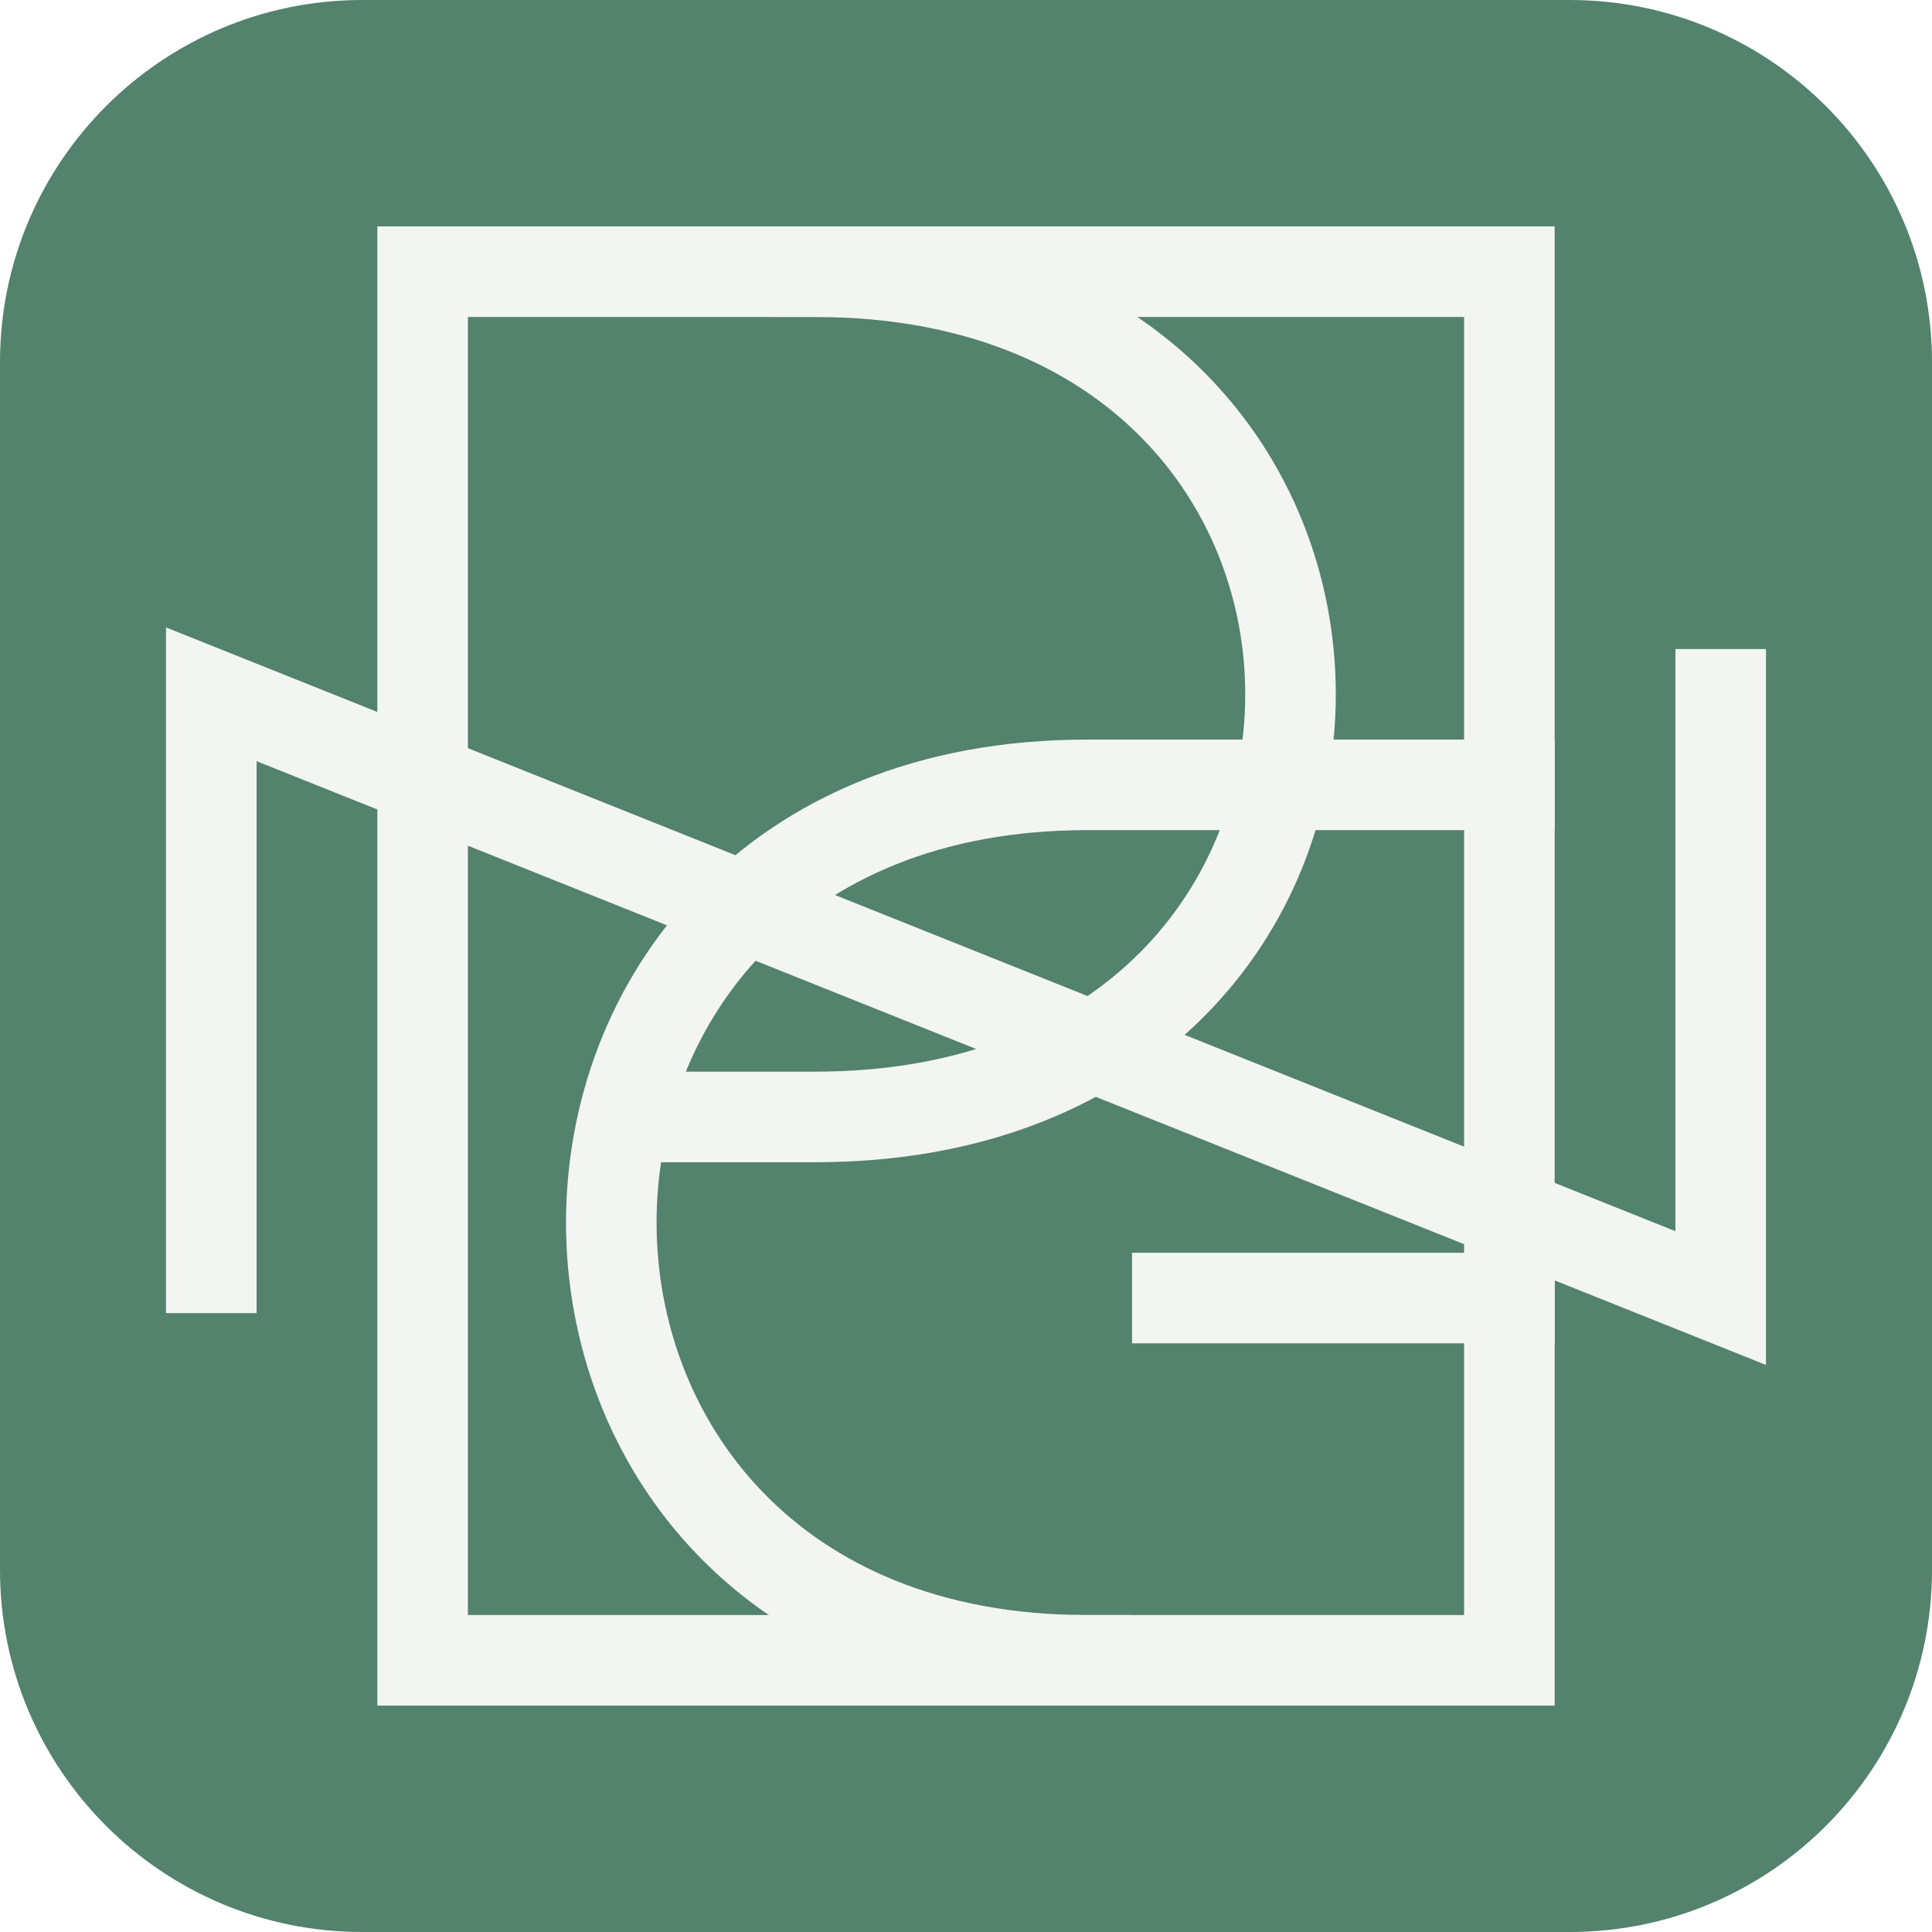
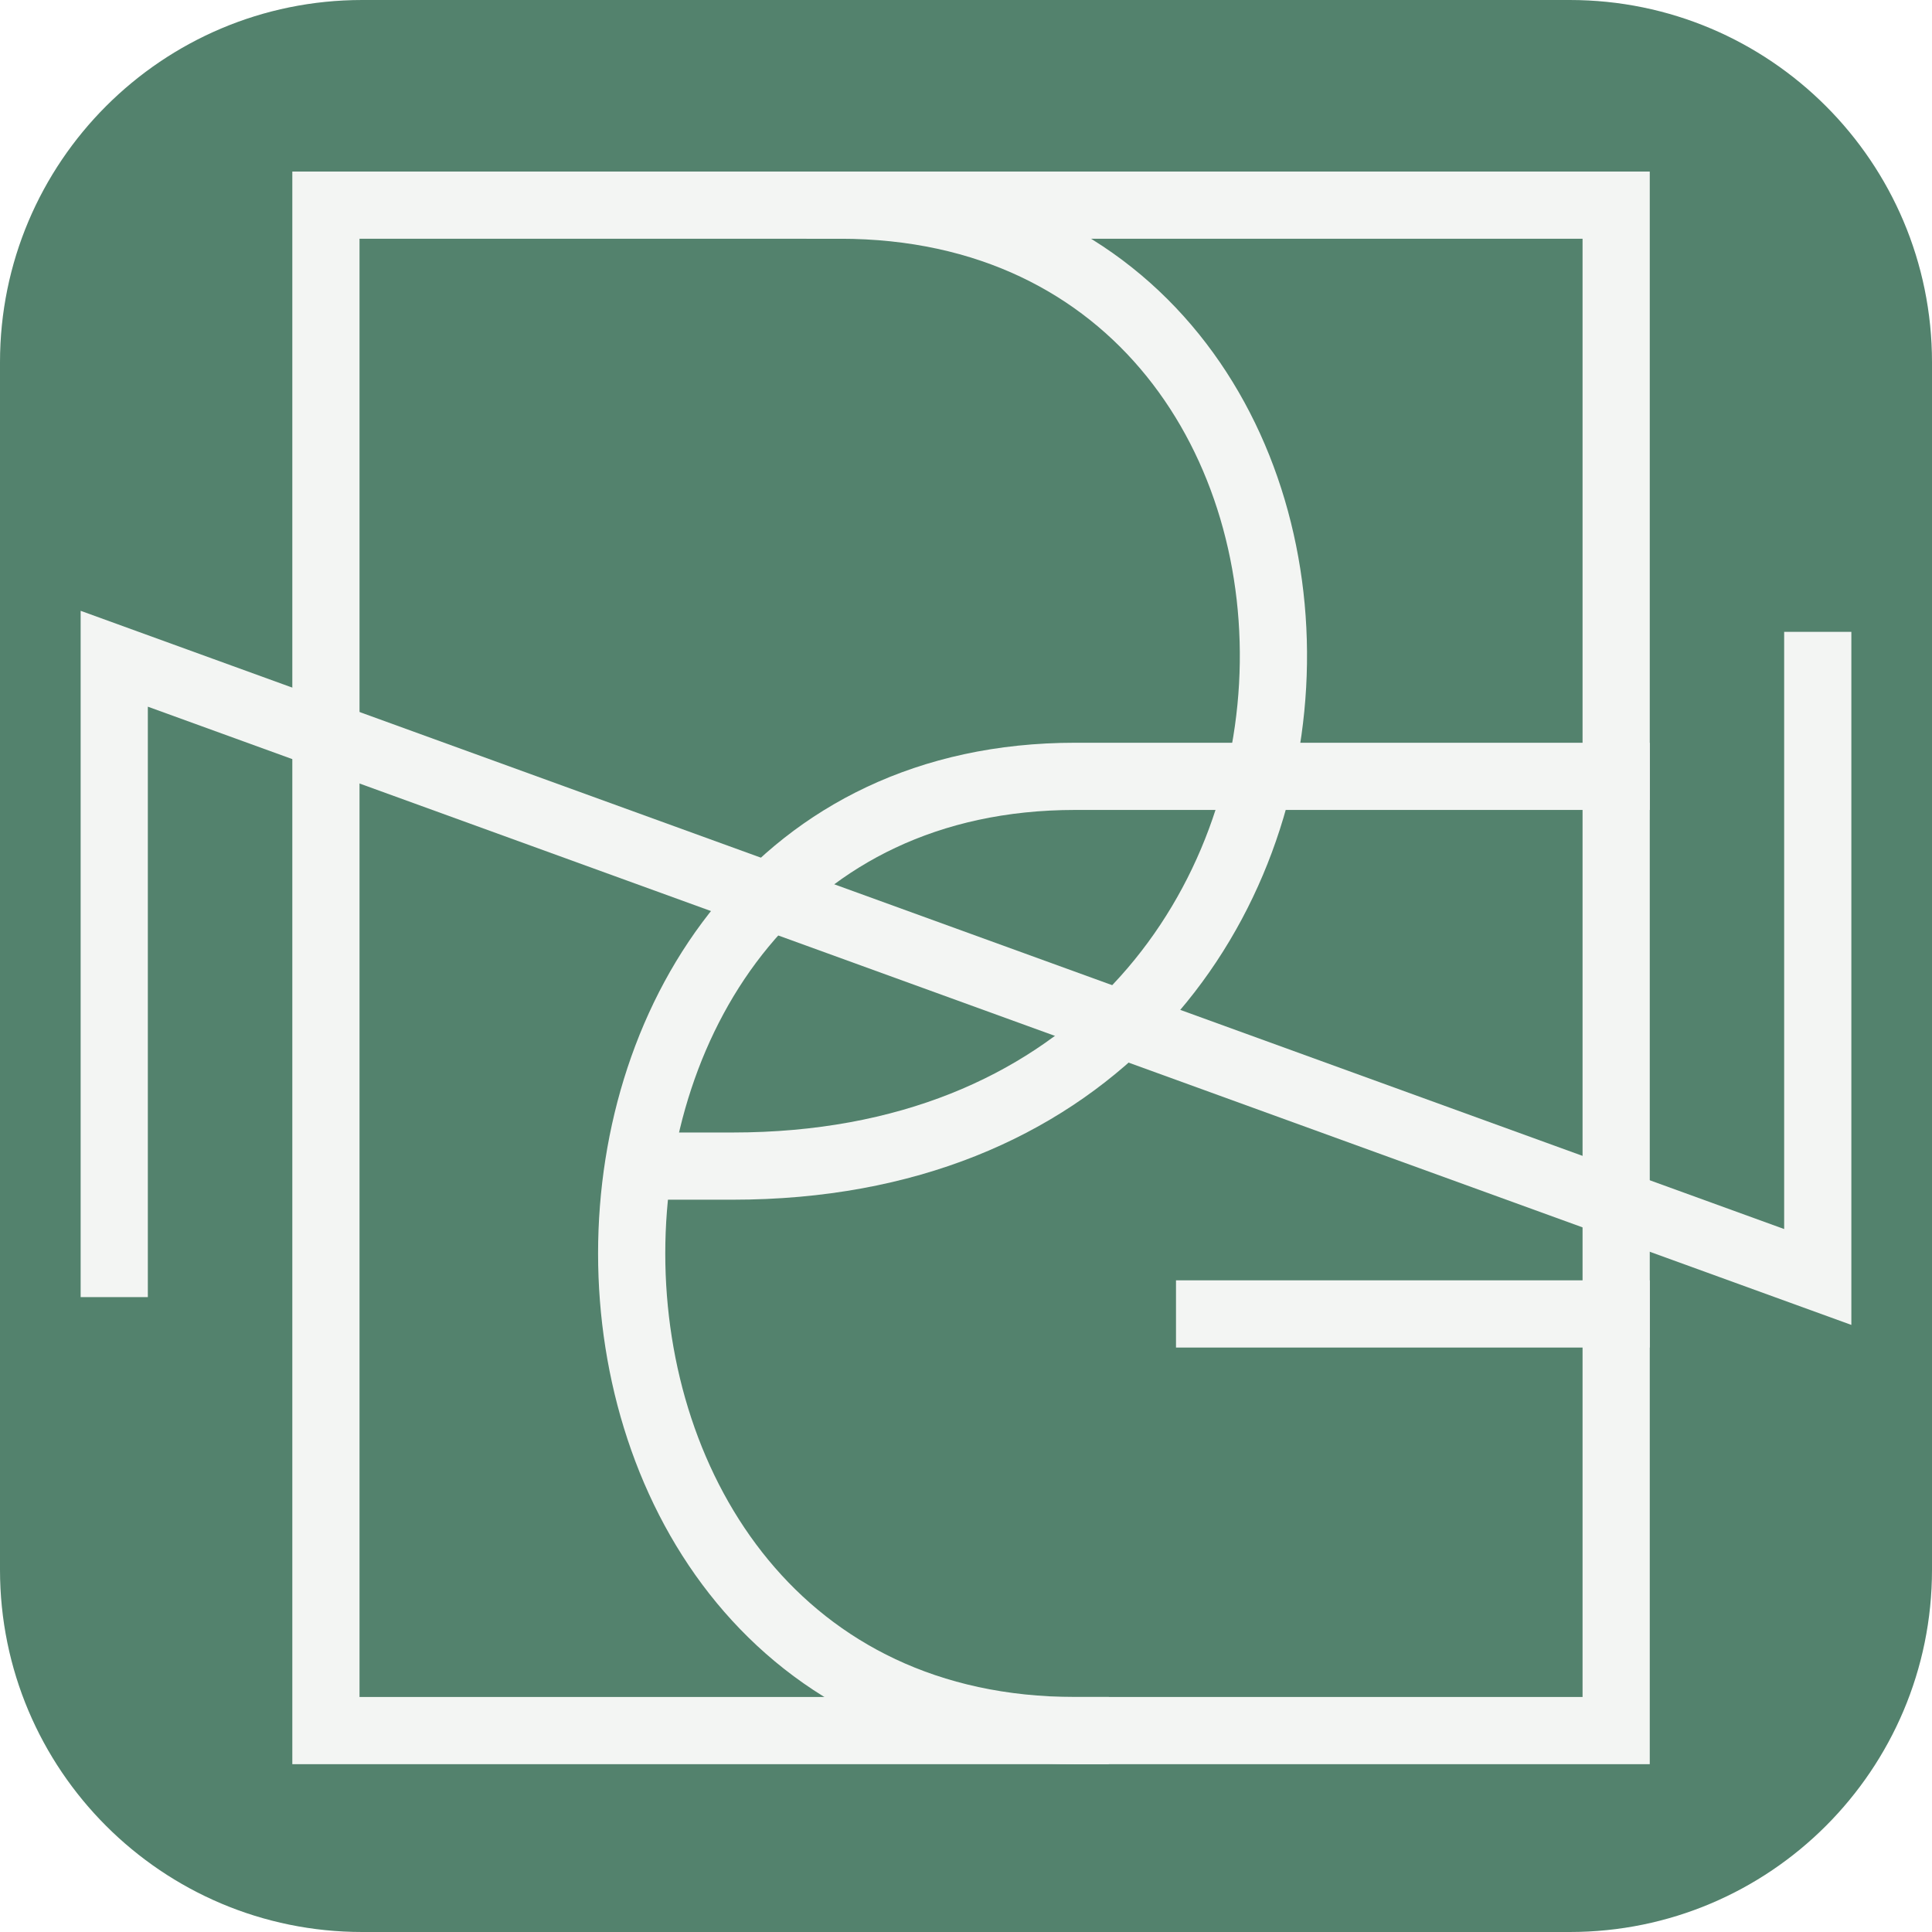
<svg xmlns="http://www.w3.org/2000/svg" viewBox="0 0 64 64">
  <rect width="64" height="64" rx="12" fill="#53826d" />
-   <g fill="none" stroke="#f3f5f3" stroke-width="3" stroke-linecap="square" stroke-linejoin="miter">
-     <path d="M14 9H50V55H14Z" />
-     <path d="M27 9C48 9 48 37 27 37H23" />
-     <path d="M50 26H36C15 26 15 55 36 55M50 43H39" />
-     <path d="M7 42V23L57 43V23" />
+   <g transform="translate(0 2.9) scale(.1113043)" fill="none" stroke="#f3f5f3" stroke-width="20" stroke-linecap="square" stroke-linejoin="miter">
+     <path d="M97 35H481V489H97Z" />
+     <path d="M250 35C427 35 427 321 218 321H193" />
+     <path d="M481 205H320C144 205 144 489 320 489M481 365H360" />
+     <path d="M34 350V170L541 354V172" />
  </g>
</svg>
